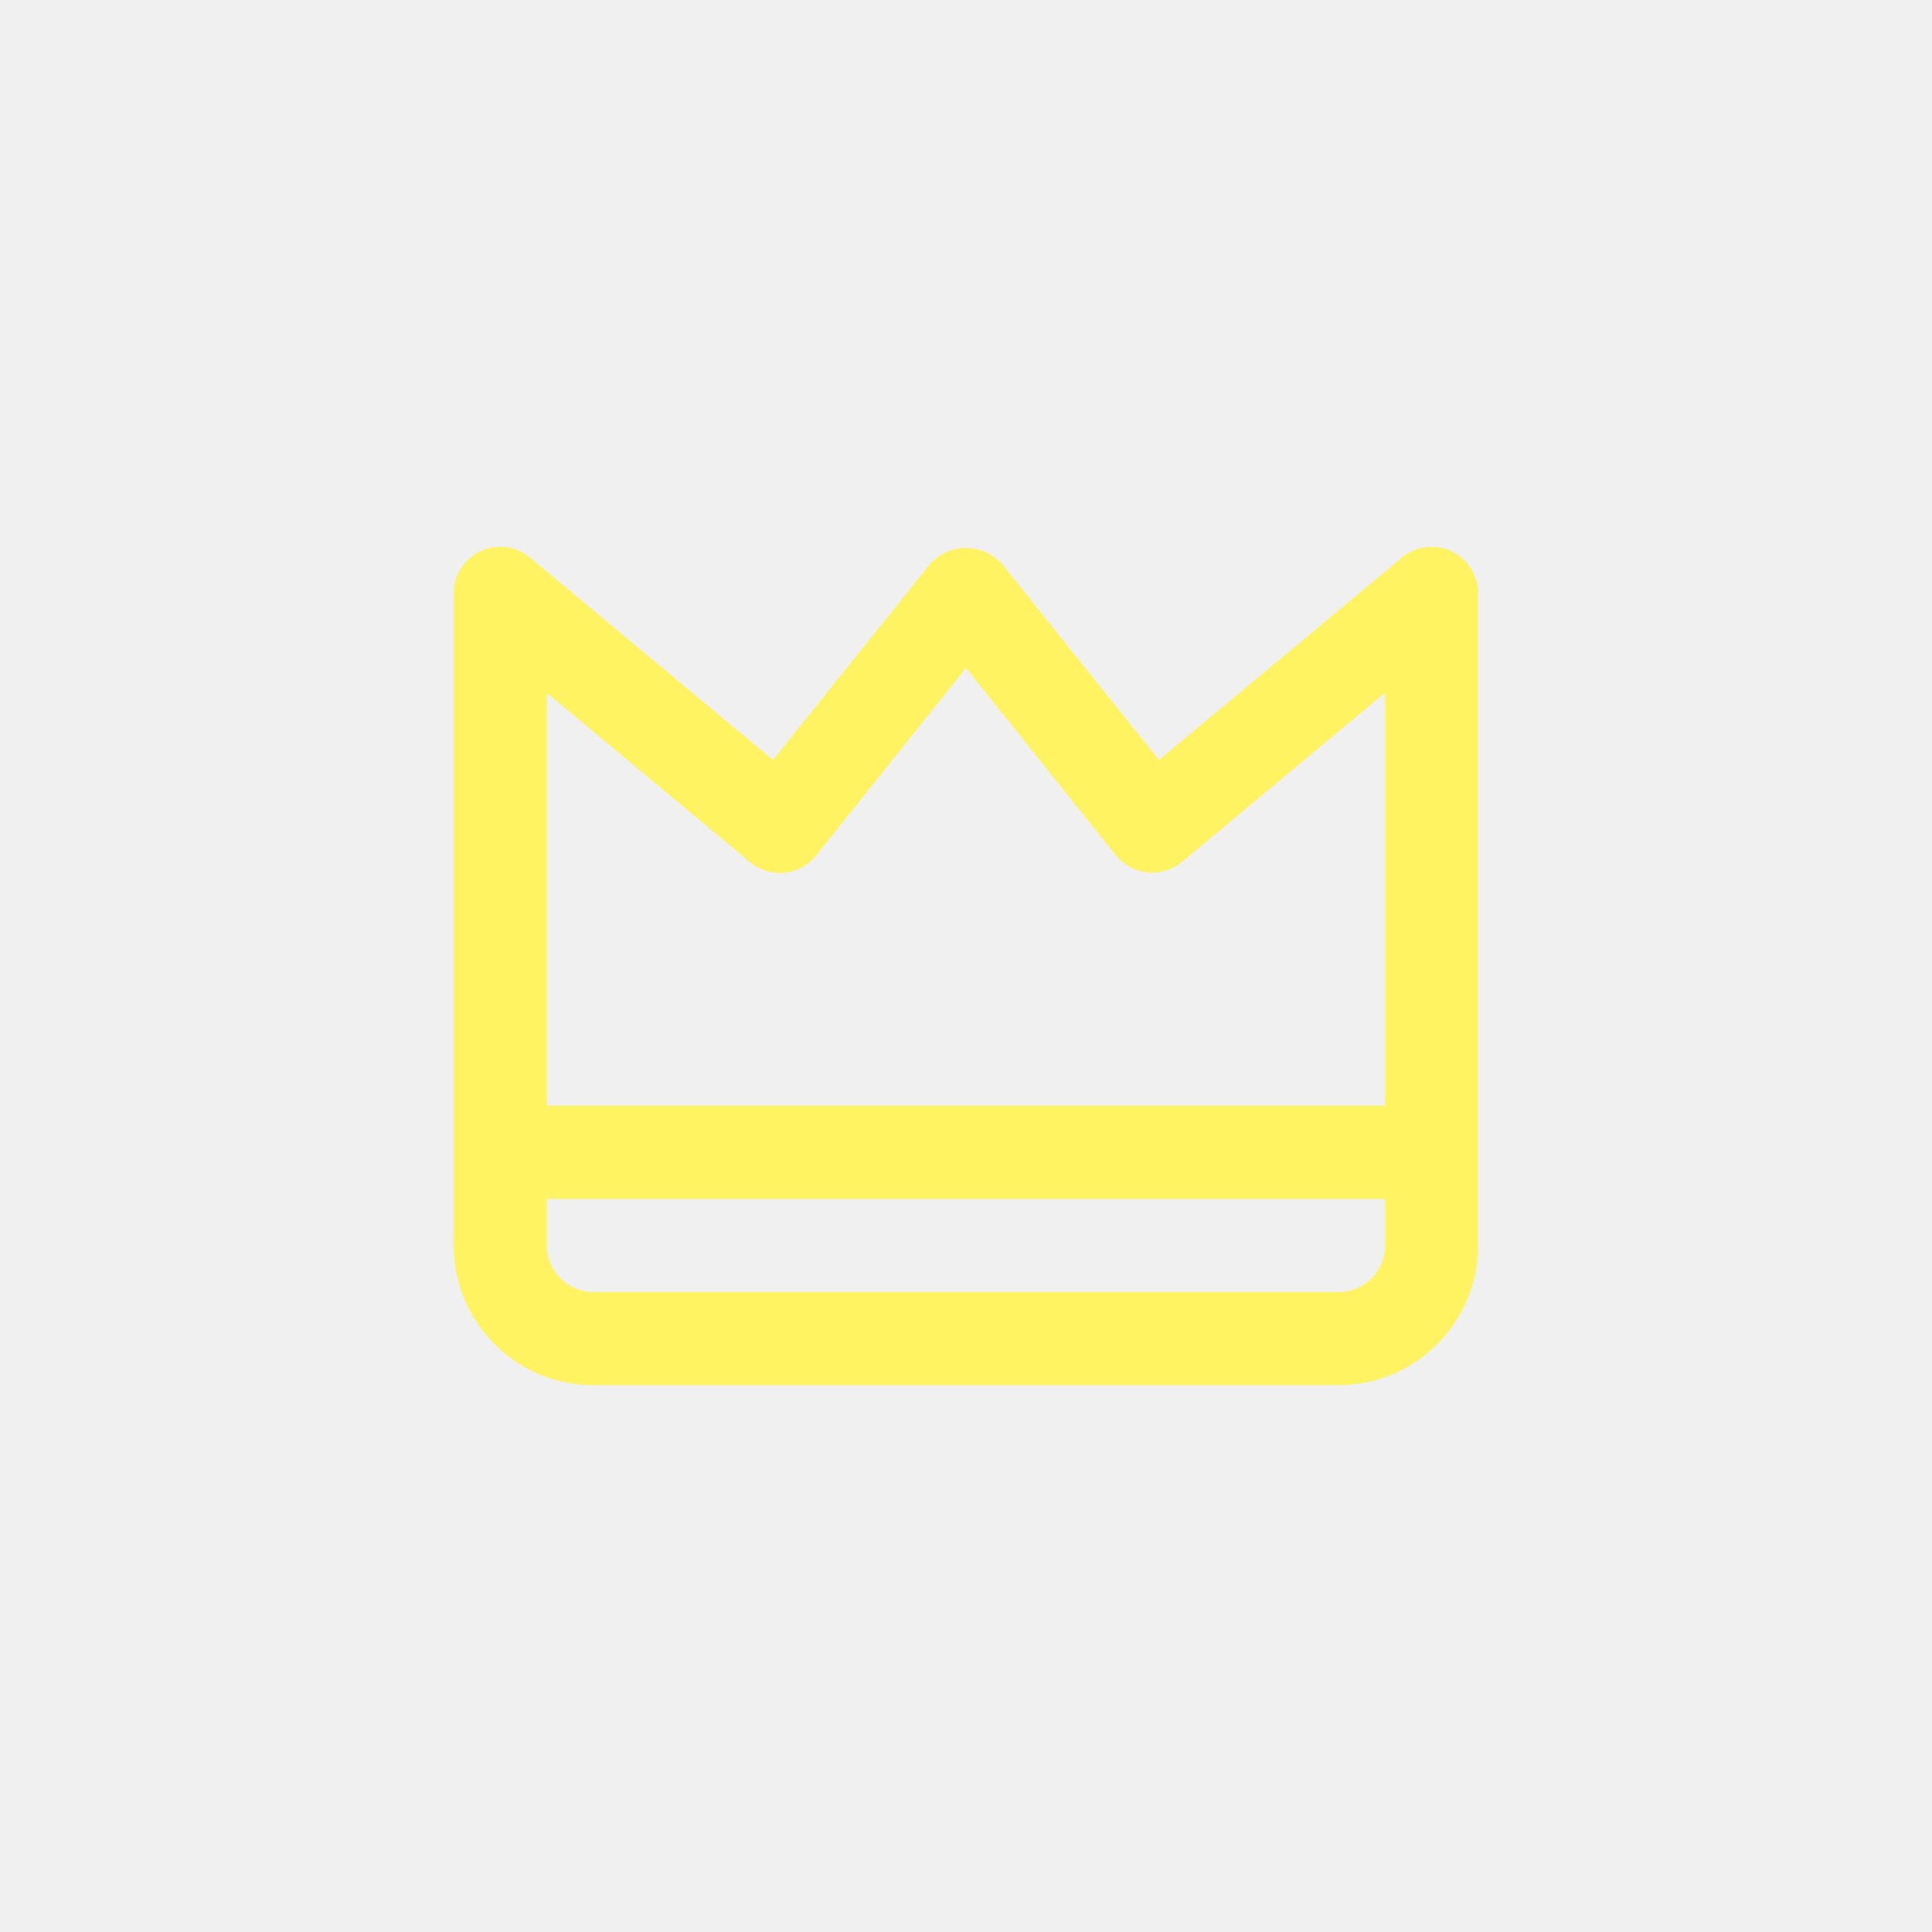
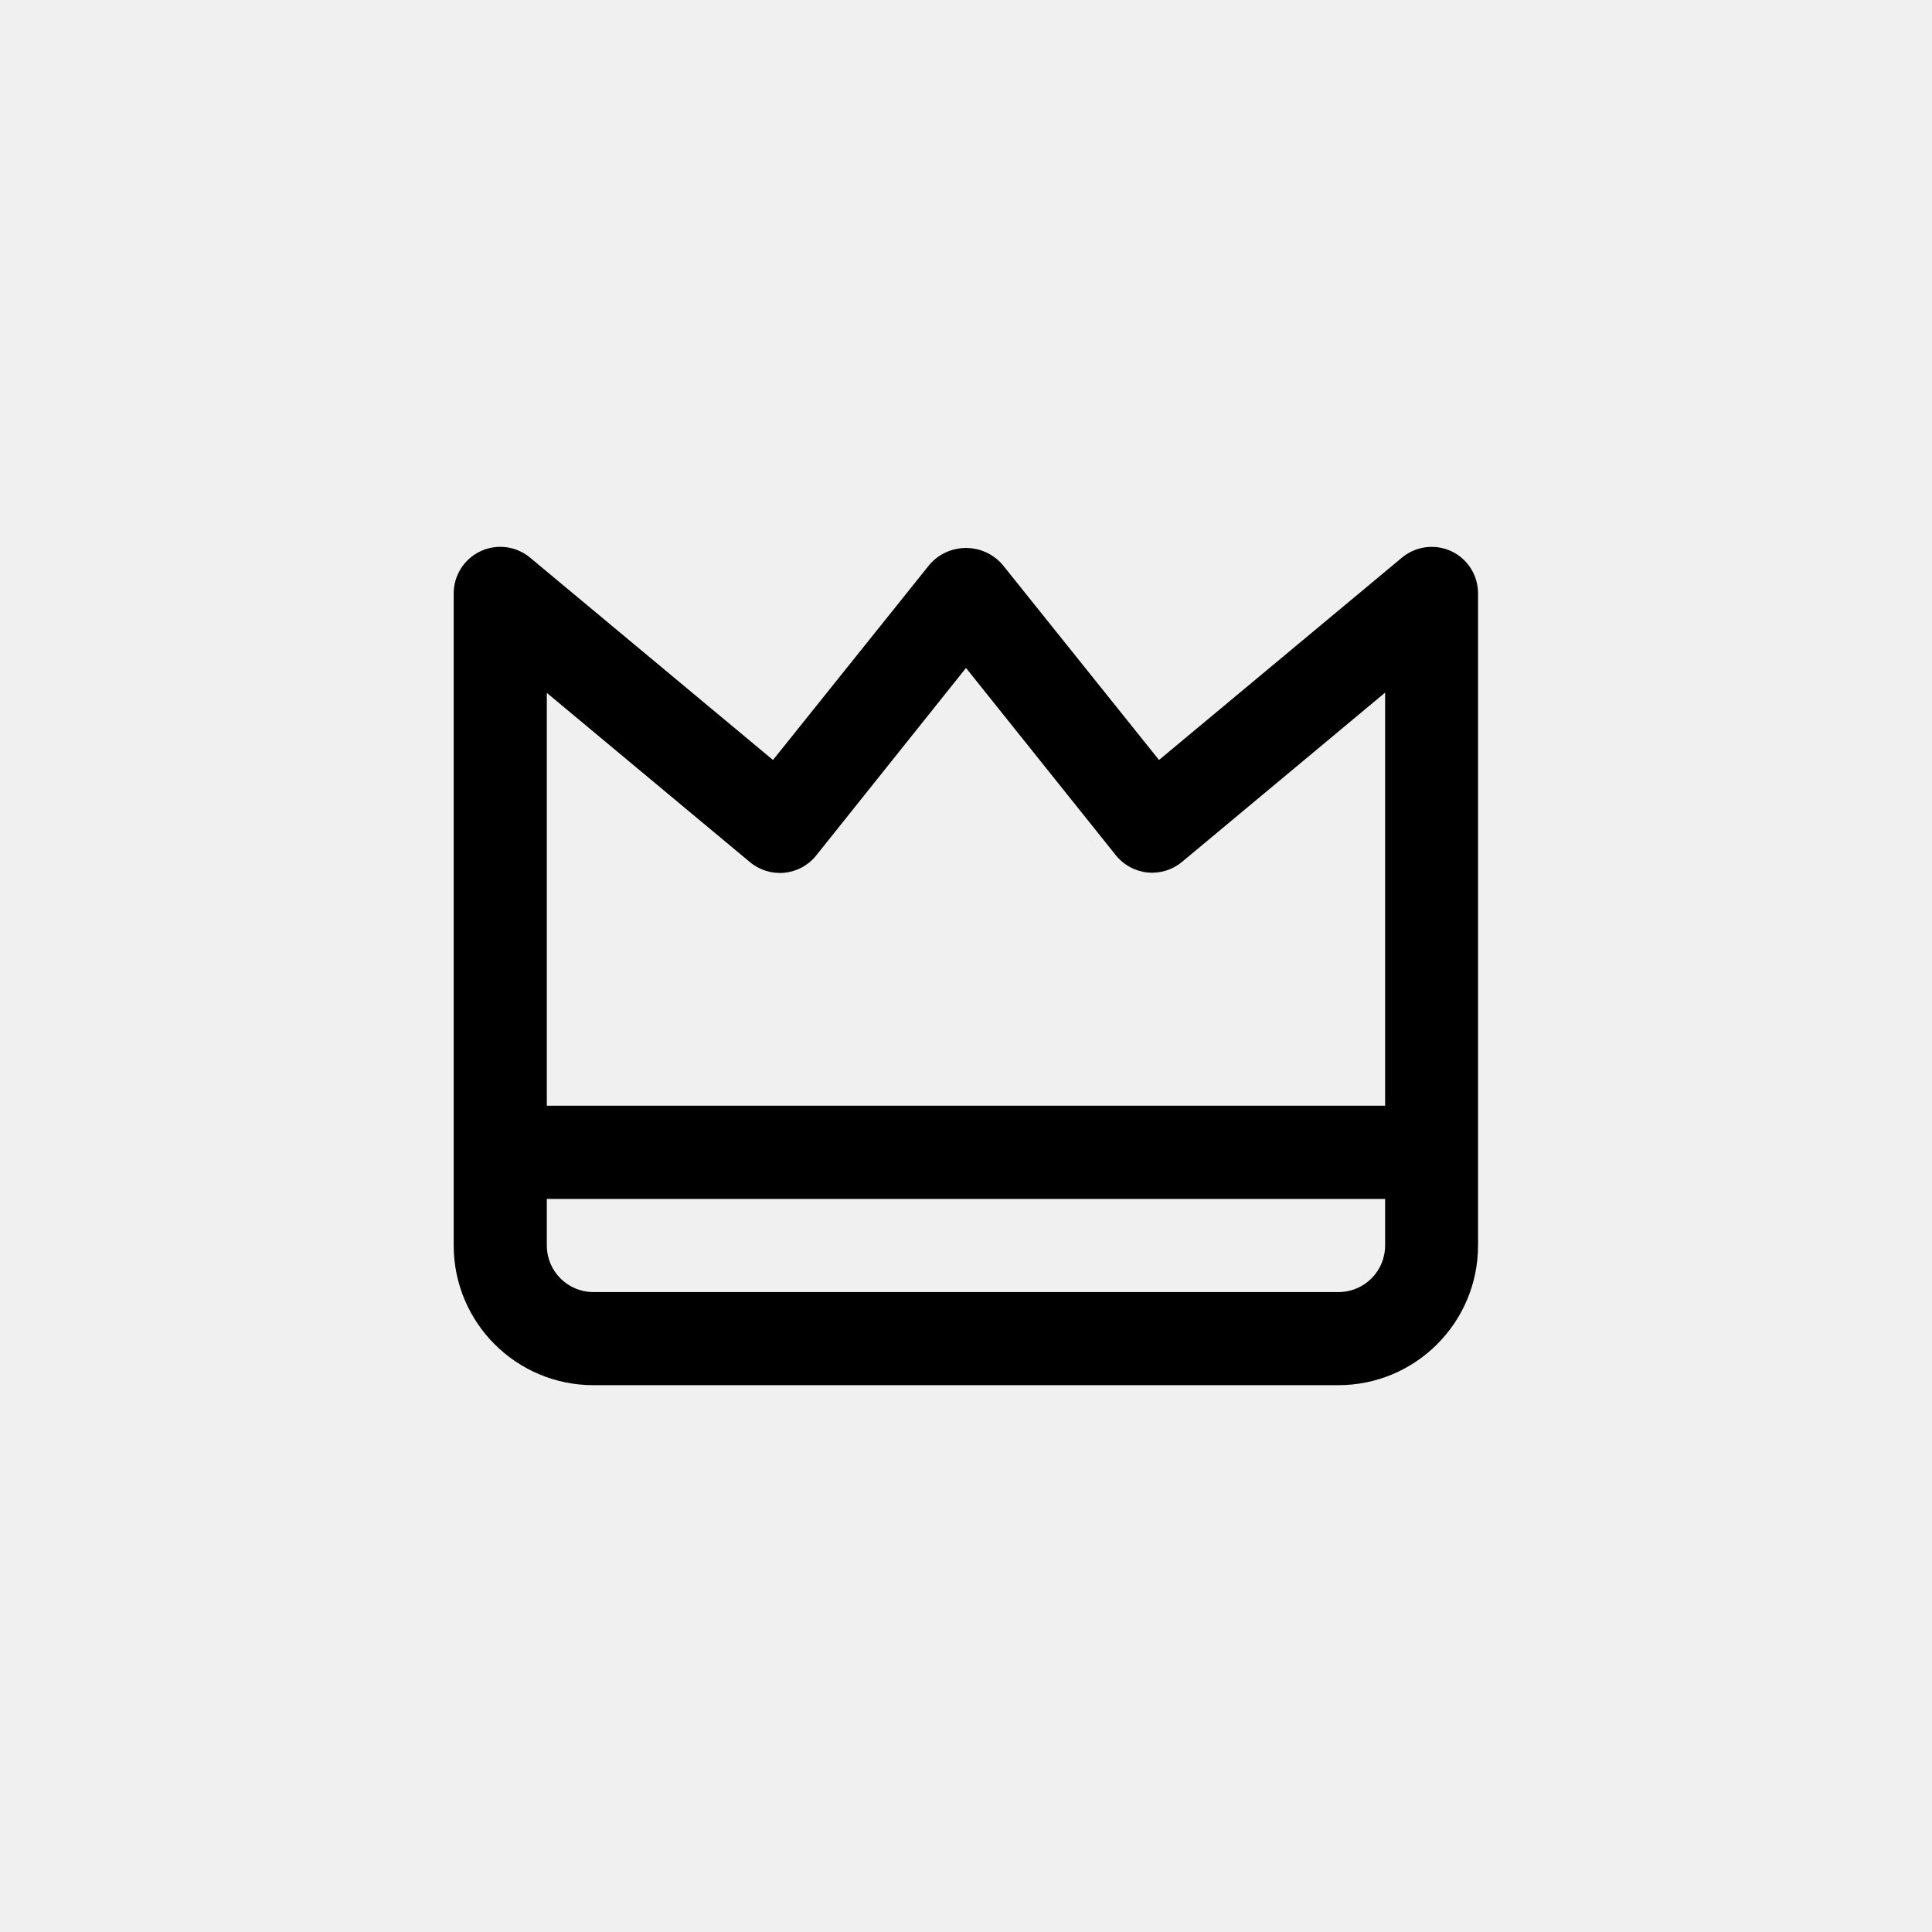
<svg xmlns="http://www.w3.org/2000/svg" width="30" height="30" viewBox="0 0 30 30">
  <defs>
    <clipPath id="clip-path">
-       <circle id="Elipse_521" data-name="Elipse 521" cx="15" cy="15" r="15" transform="translate(29 851)" fill="#fff" />
+       <circle id="Elipse_521" data-name="Elipse 521" cx="15" cy="15" r="15" transform="translate(29 851)" fill="#ECECDA" />
    </clipPath>
  </defs>
  <g id="Enmascarar_grupo_3" data-name="Enmascarar grupo 3" transform="translate(-29 -851)" clip-path="url(#clip-path)">
-     <path id="reshot-icon-crown-queen-LV3TWAGKFS" d="M16.857,4.159a.723.723,0,0,0-.77.1L12.316,7.4,9.884,4.365a.749.749,0,0,0-1.13,0L6.322,7.4,2.55,4.258a.723.723,0,0,0-1.186.555V14.938a2.17,2.17,0,0,0,2.17,2.17H15.1a2.17,2.17,0,0,0,2.17-2.17V4.814A.723.723,0,0,0,16.857,4.159Zm-1.03,10.78a.723.723,0,0,1-.723.723H3.533a.723.723,0,0,1-.723-.723v-.723H15.827Zm0-2.17H2.81V6.358L5.963,8.985a.723.723,0,0,0,1.028-.1L9.319,5.971l2.328,2.91a.723.723,0,0,0,1.028.1l3.152-2.627Z" transform="translate(34.681 855.401)" fill="#fff362" />
+     <path id="reshot-icon-crown-queen-LV3TWAGKFS" d="M16.857,4.159a.723.723,0,0,0-.77.1L12.316,7.4,9.884,4.365a.749.749,0,0,0-1.13,0L6.322,7.4,2.55,4.258a.723.723,0,0,0-1.186.555V14.938a2.17,2.17,0,0,0,2.17,2.17H15.1a2.17,2.17,0,0,0,2.17-2.17V4.814A.723.723,0,0,0,16.857,4.159Zm-1.03,10.78a.723.723,0,0,1-.723.723H3.533a.723.723,0,0,1-.723-.723v-.723H15.827Zm0-2.17H2.81V6.358L5.963,8.985a.723.723,0,0,0,1.028-.1L9.319,5.971l2.328,2.91a.723.723,0,0,0,1.028.1l3.152-2.627Z" transform="translate(34.681 855.401)" fill="#ECECDA362" />
  </g>
</svg>
